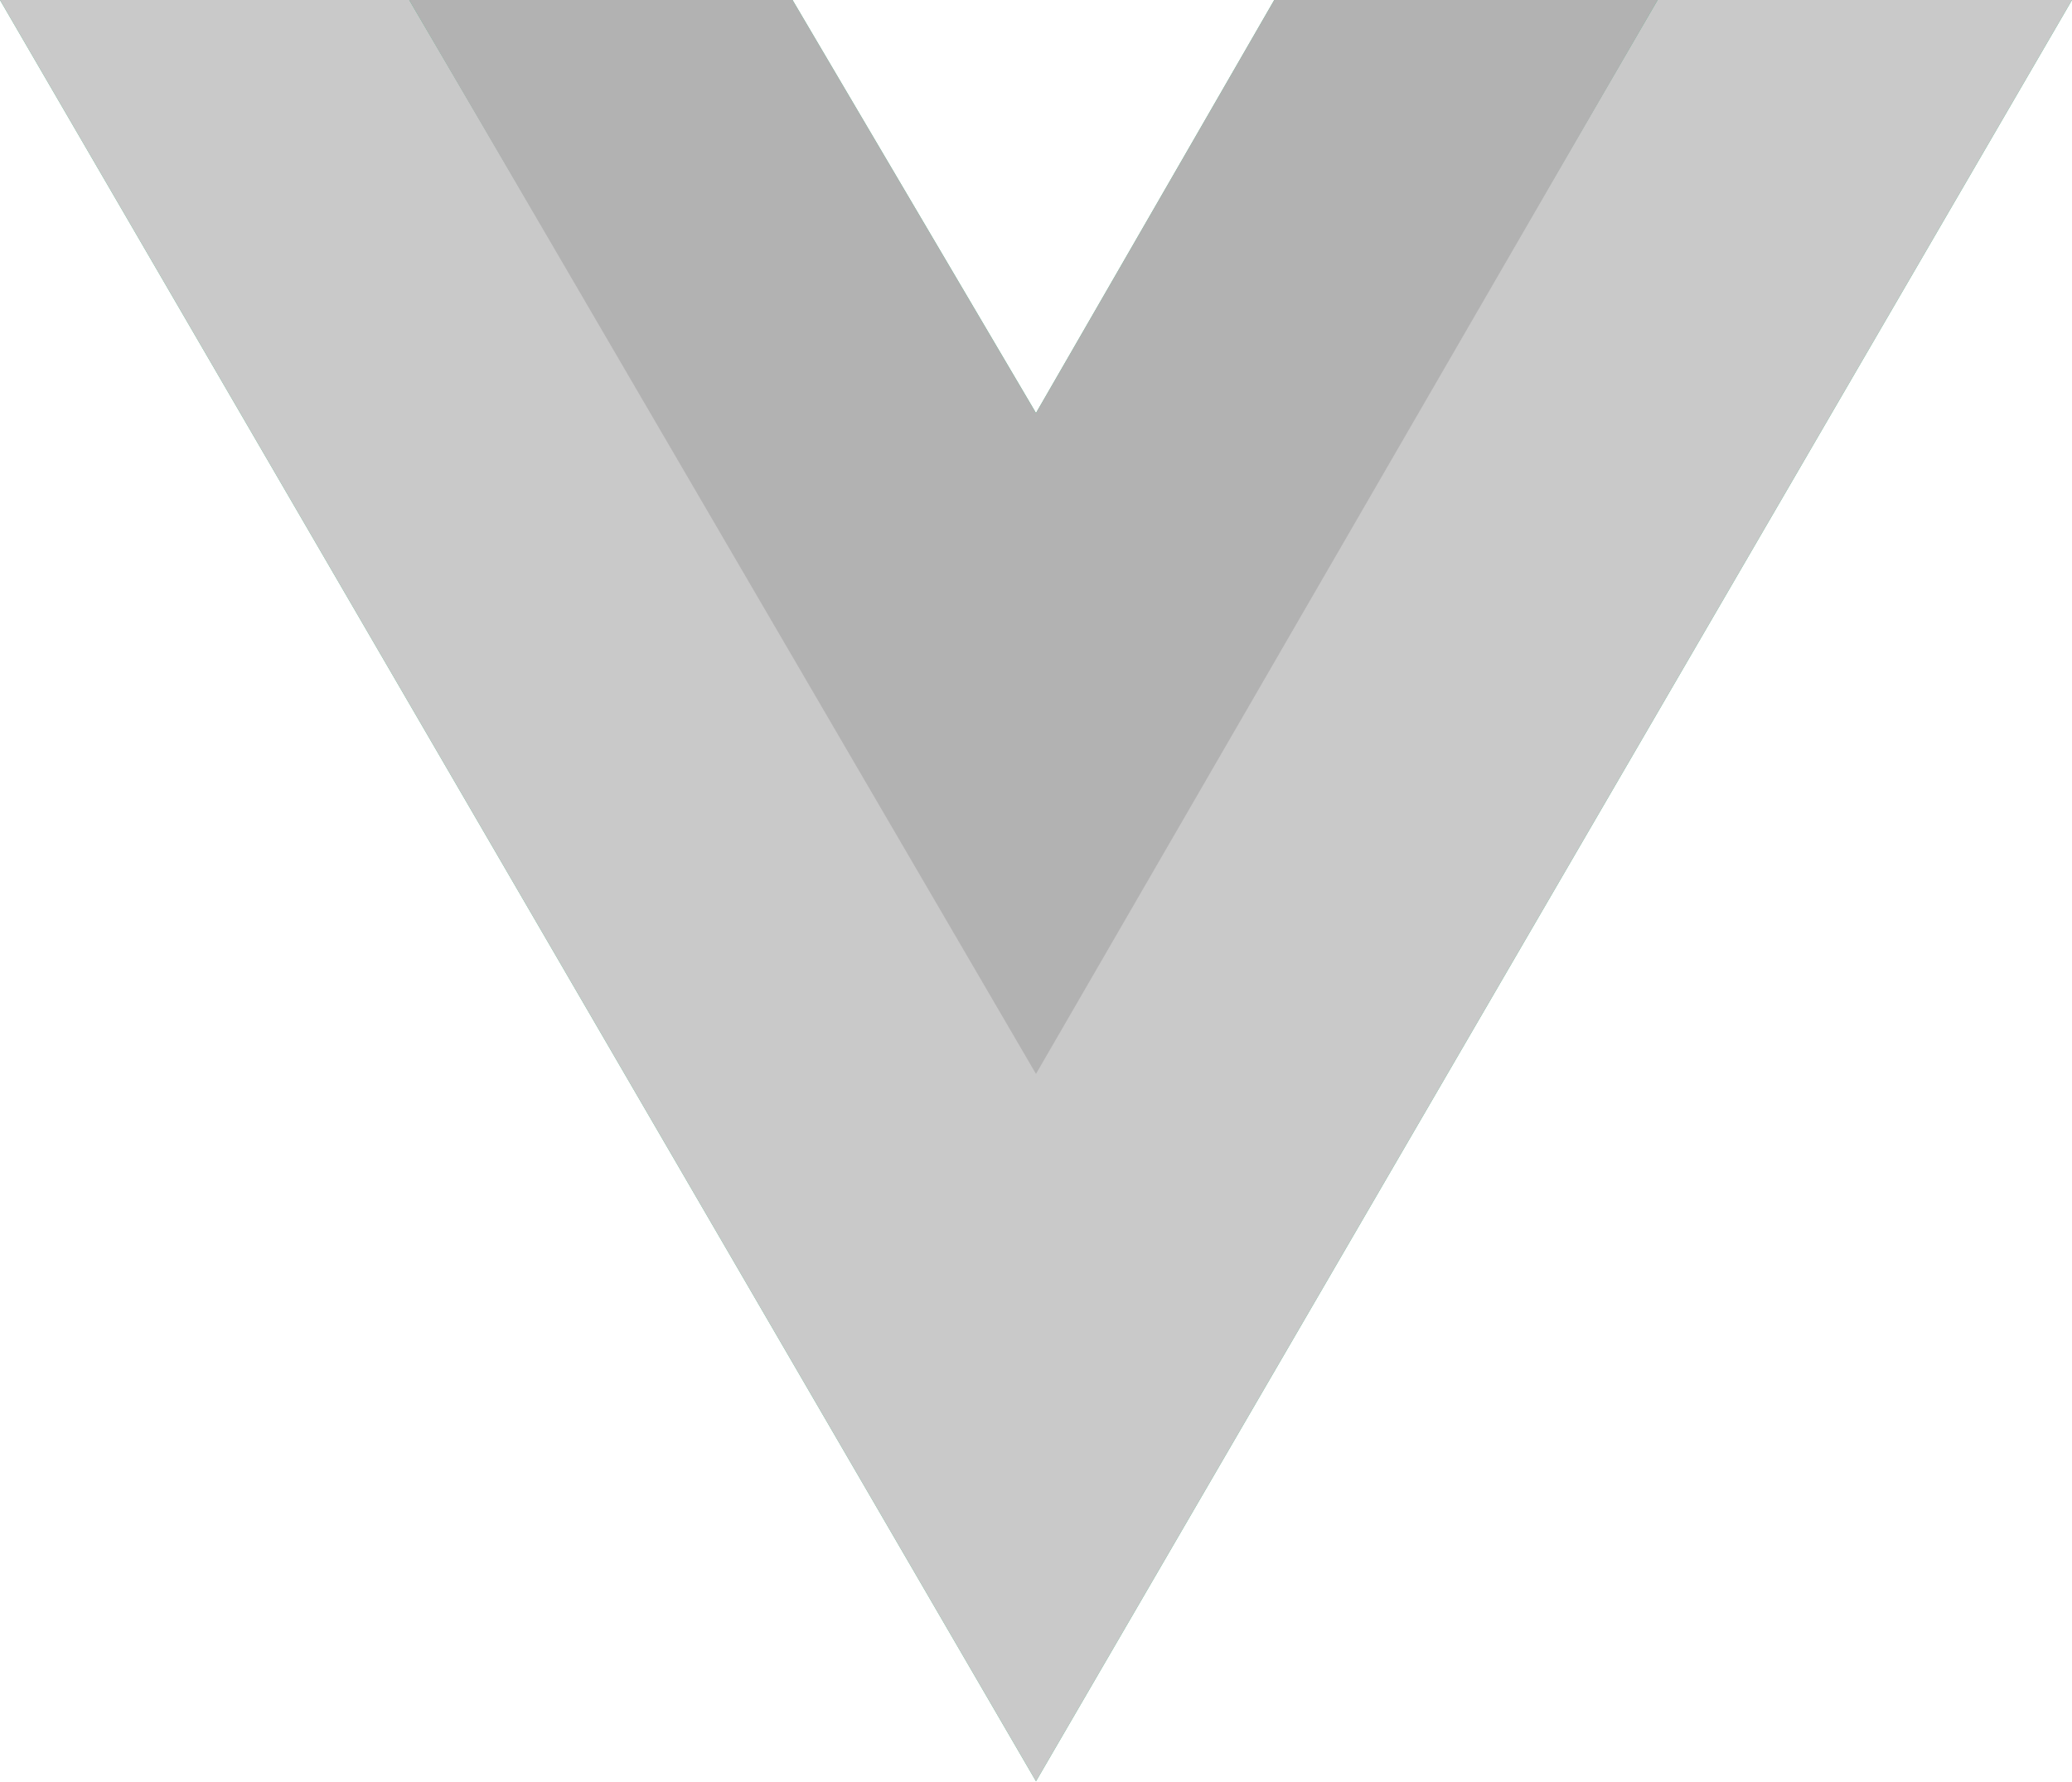
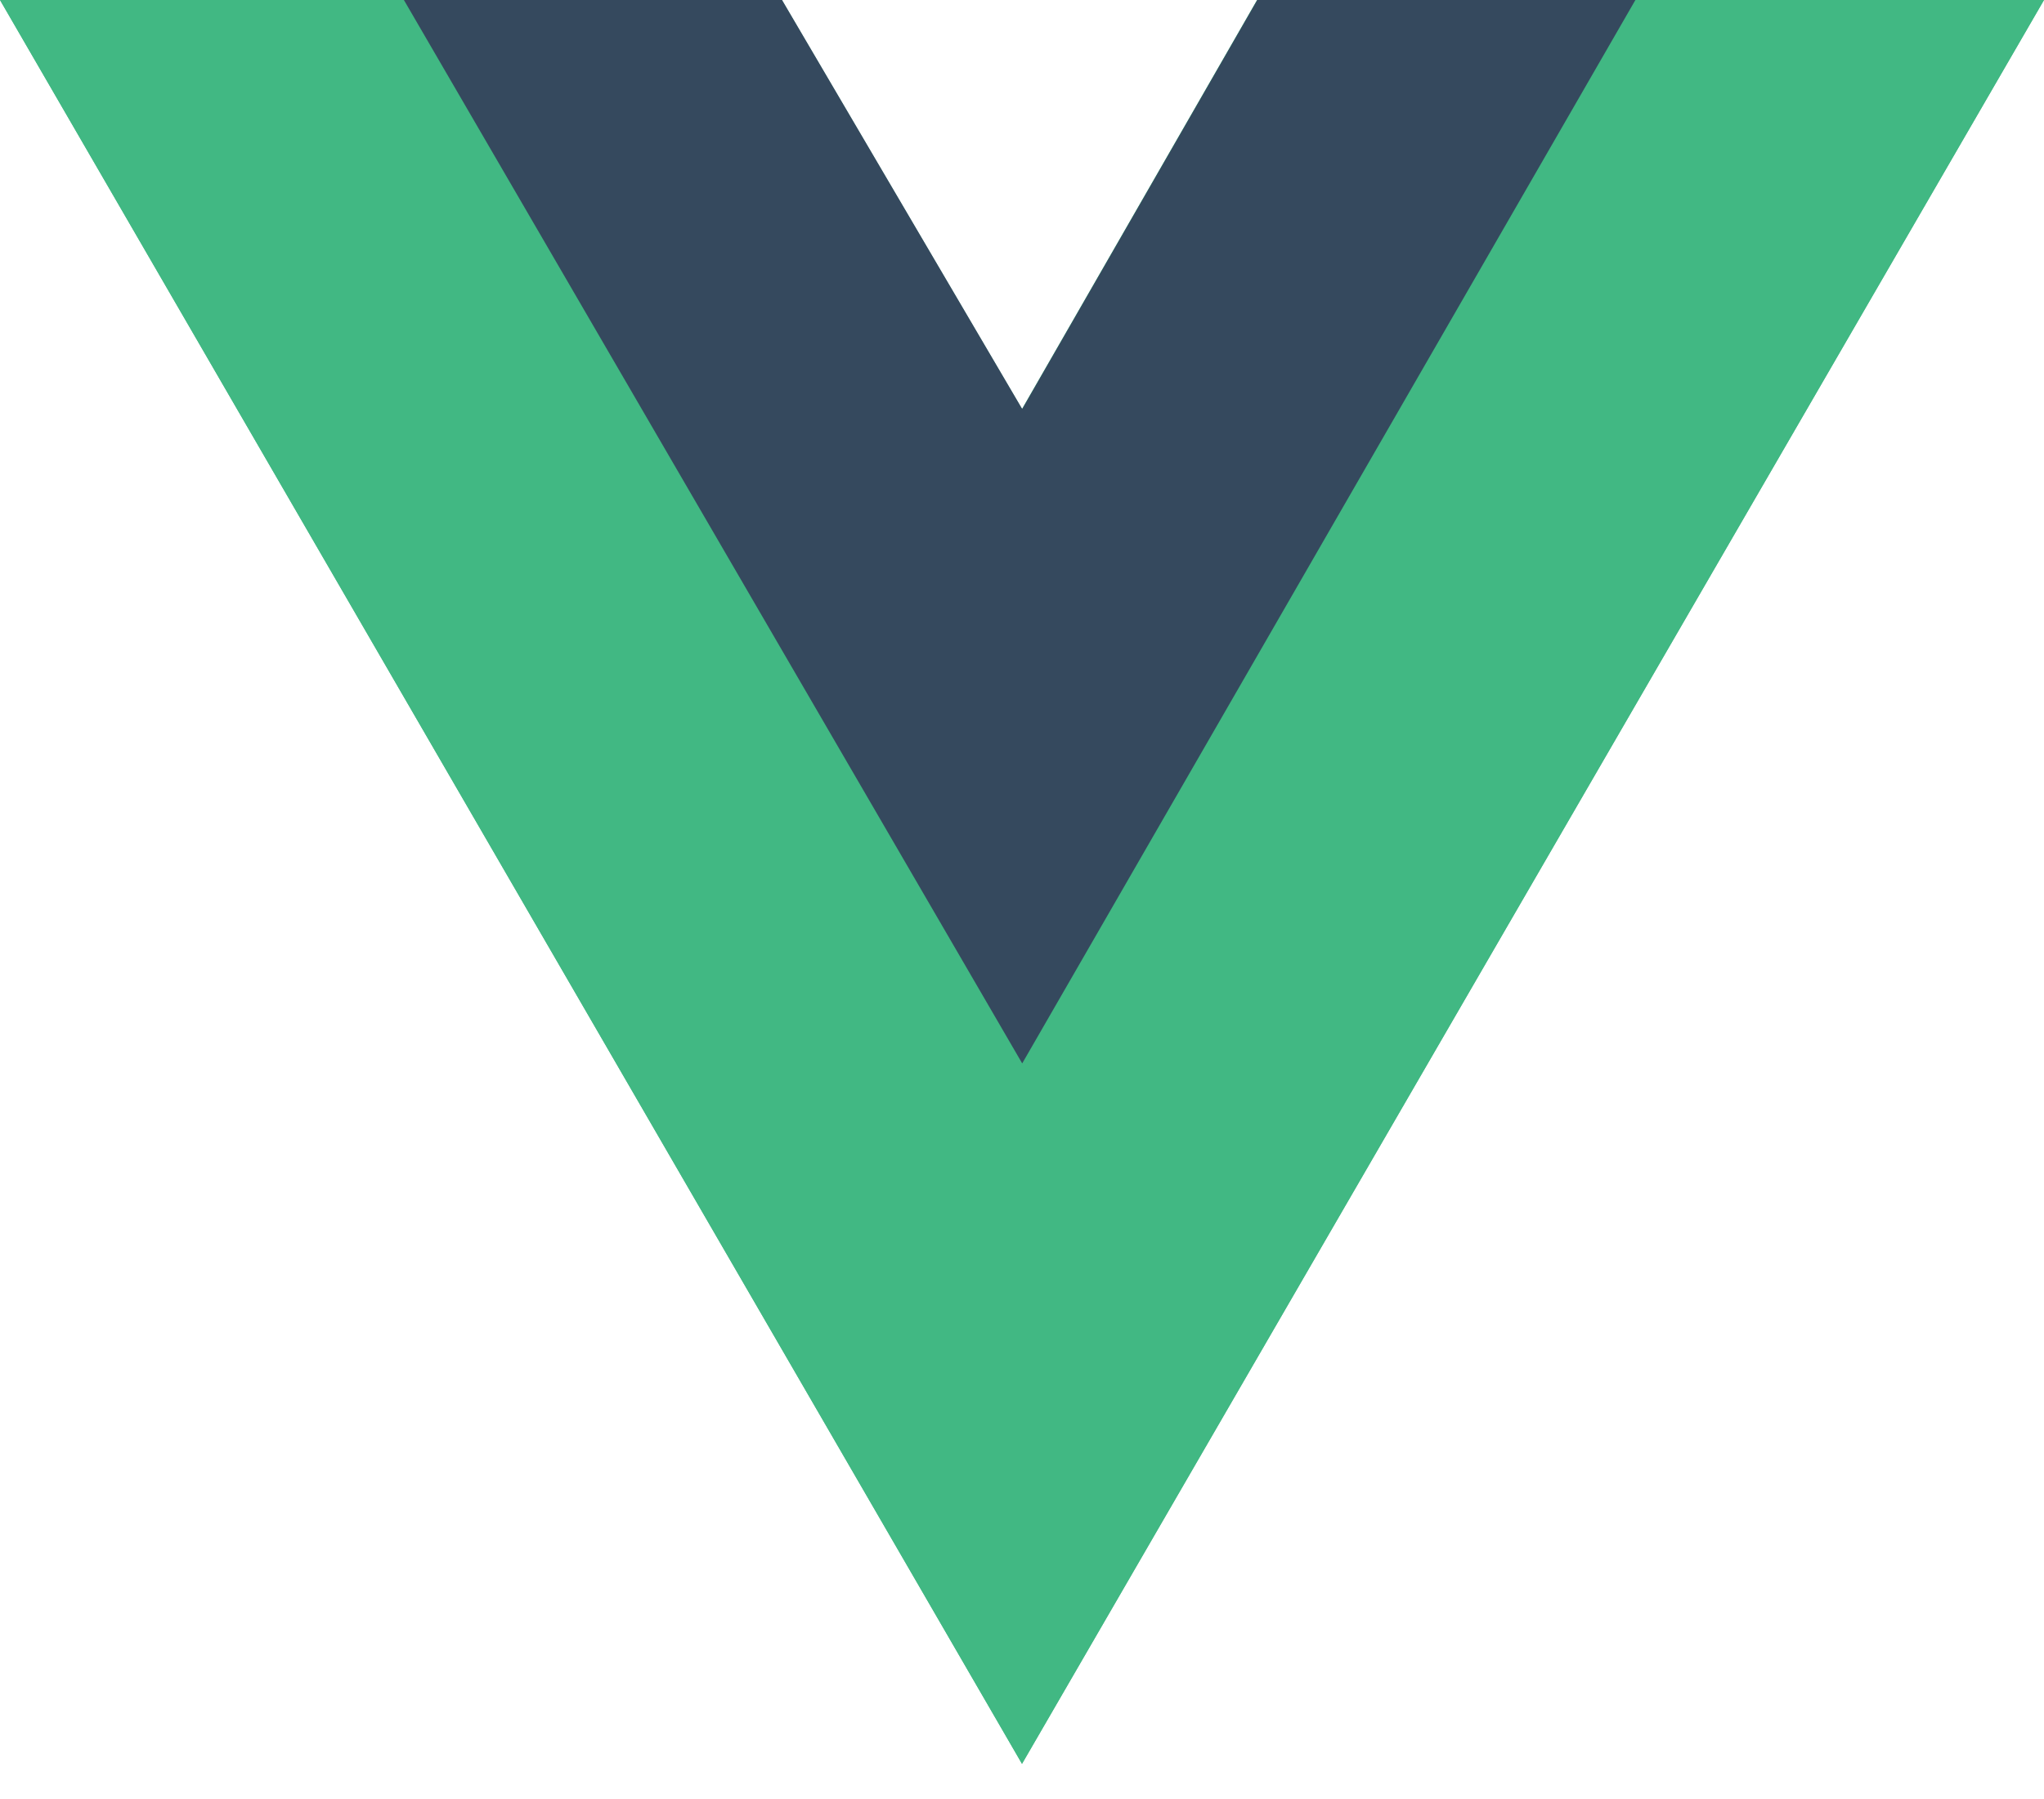
- <svg xmlns="http://www.w3.org/2000/svg" xmlns:xlink="http://www.w3.org/1999/xlink" width="57" height="49" viewBox="0 0 57 49" version="1.1">
-   <g id="Canvas" transform="translate(-68 -1080)">
+ <svg xmlns="http://www.w3.org/2000/svg" xmlns:xlink="http://www.w3.org/1999/xlink" width="50" height="44" viewBox="0 0 50 44" version="1.1">
+   <g id="Canvas" transform="translate(-1483 -1637)">
    <g id="logo_vue">
      <g id="Vector">
-         <use xlink:href="#path0_fill" transform="translate(68 1080)" fill="#41B883" />
+         <use xlink:href="#path0_fill" transform="translate(1483 1637)" fill="#41B883" />
      </g>
      <g id="Vector">
-         <use xlink:href="#path1_fill" transform="translate(68 1080)" fill="#C9C9C9" />
+         <use xlink:href="#path1_fill" transform="translate(1483 1637)" fill="#41B883" />
      </g>
      <g id="Vector">
-         <use xlink:href="#path2_fill" transform="translate(79.2575 1080)" fill="#B2B2B2" />
+         <use xlink:href="#path2_fill" transform="translate(1492.88 1637)" fill="#35495E" />
      </g>
    </g>
  </g>
  <defs>
-     <path id="path0_fill" d="M 45.6 0L 57 0L 28.5 49L 0 0L 21.802 0L 28.5 11.362L 35.055 0L 45.6 0Z" />
-     <path id="path1_fill" d="M 0 0L 28.5 49L 57 0L 45.6 0L 28.5 29.4L 11.258 0L 0 0Z" />
-     <path id="path2_fill" d="M 3.05772e-07 0L 17.242 29.542L 34.343 0L 23.797 0L 17.242 11.362L 10.545 0L 3.05772e-07 0Z" />
+     <path id="path0_fill" d="M 40 0L 50 0L 25 43.14L 0 0L 19.125 0L 25 10.003L 30.75 0L 40 0Z" />
+     <path id="path1_fill" d="M 0 0L 25 43.14L 50 0L 40 0L 25 25.884L 9.875 0L 0 0Z" />
+     <path id="path2_fill" d="M 2.68221e-07 0L 15.125 26.009L 30.125 0L 20.875 0L 15.125 10.003L 9.25 0L 2.68221e-07 0Z" />
  </defs>
</svg>
